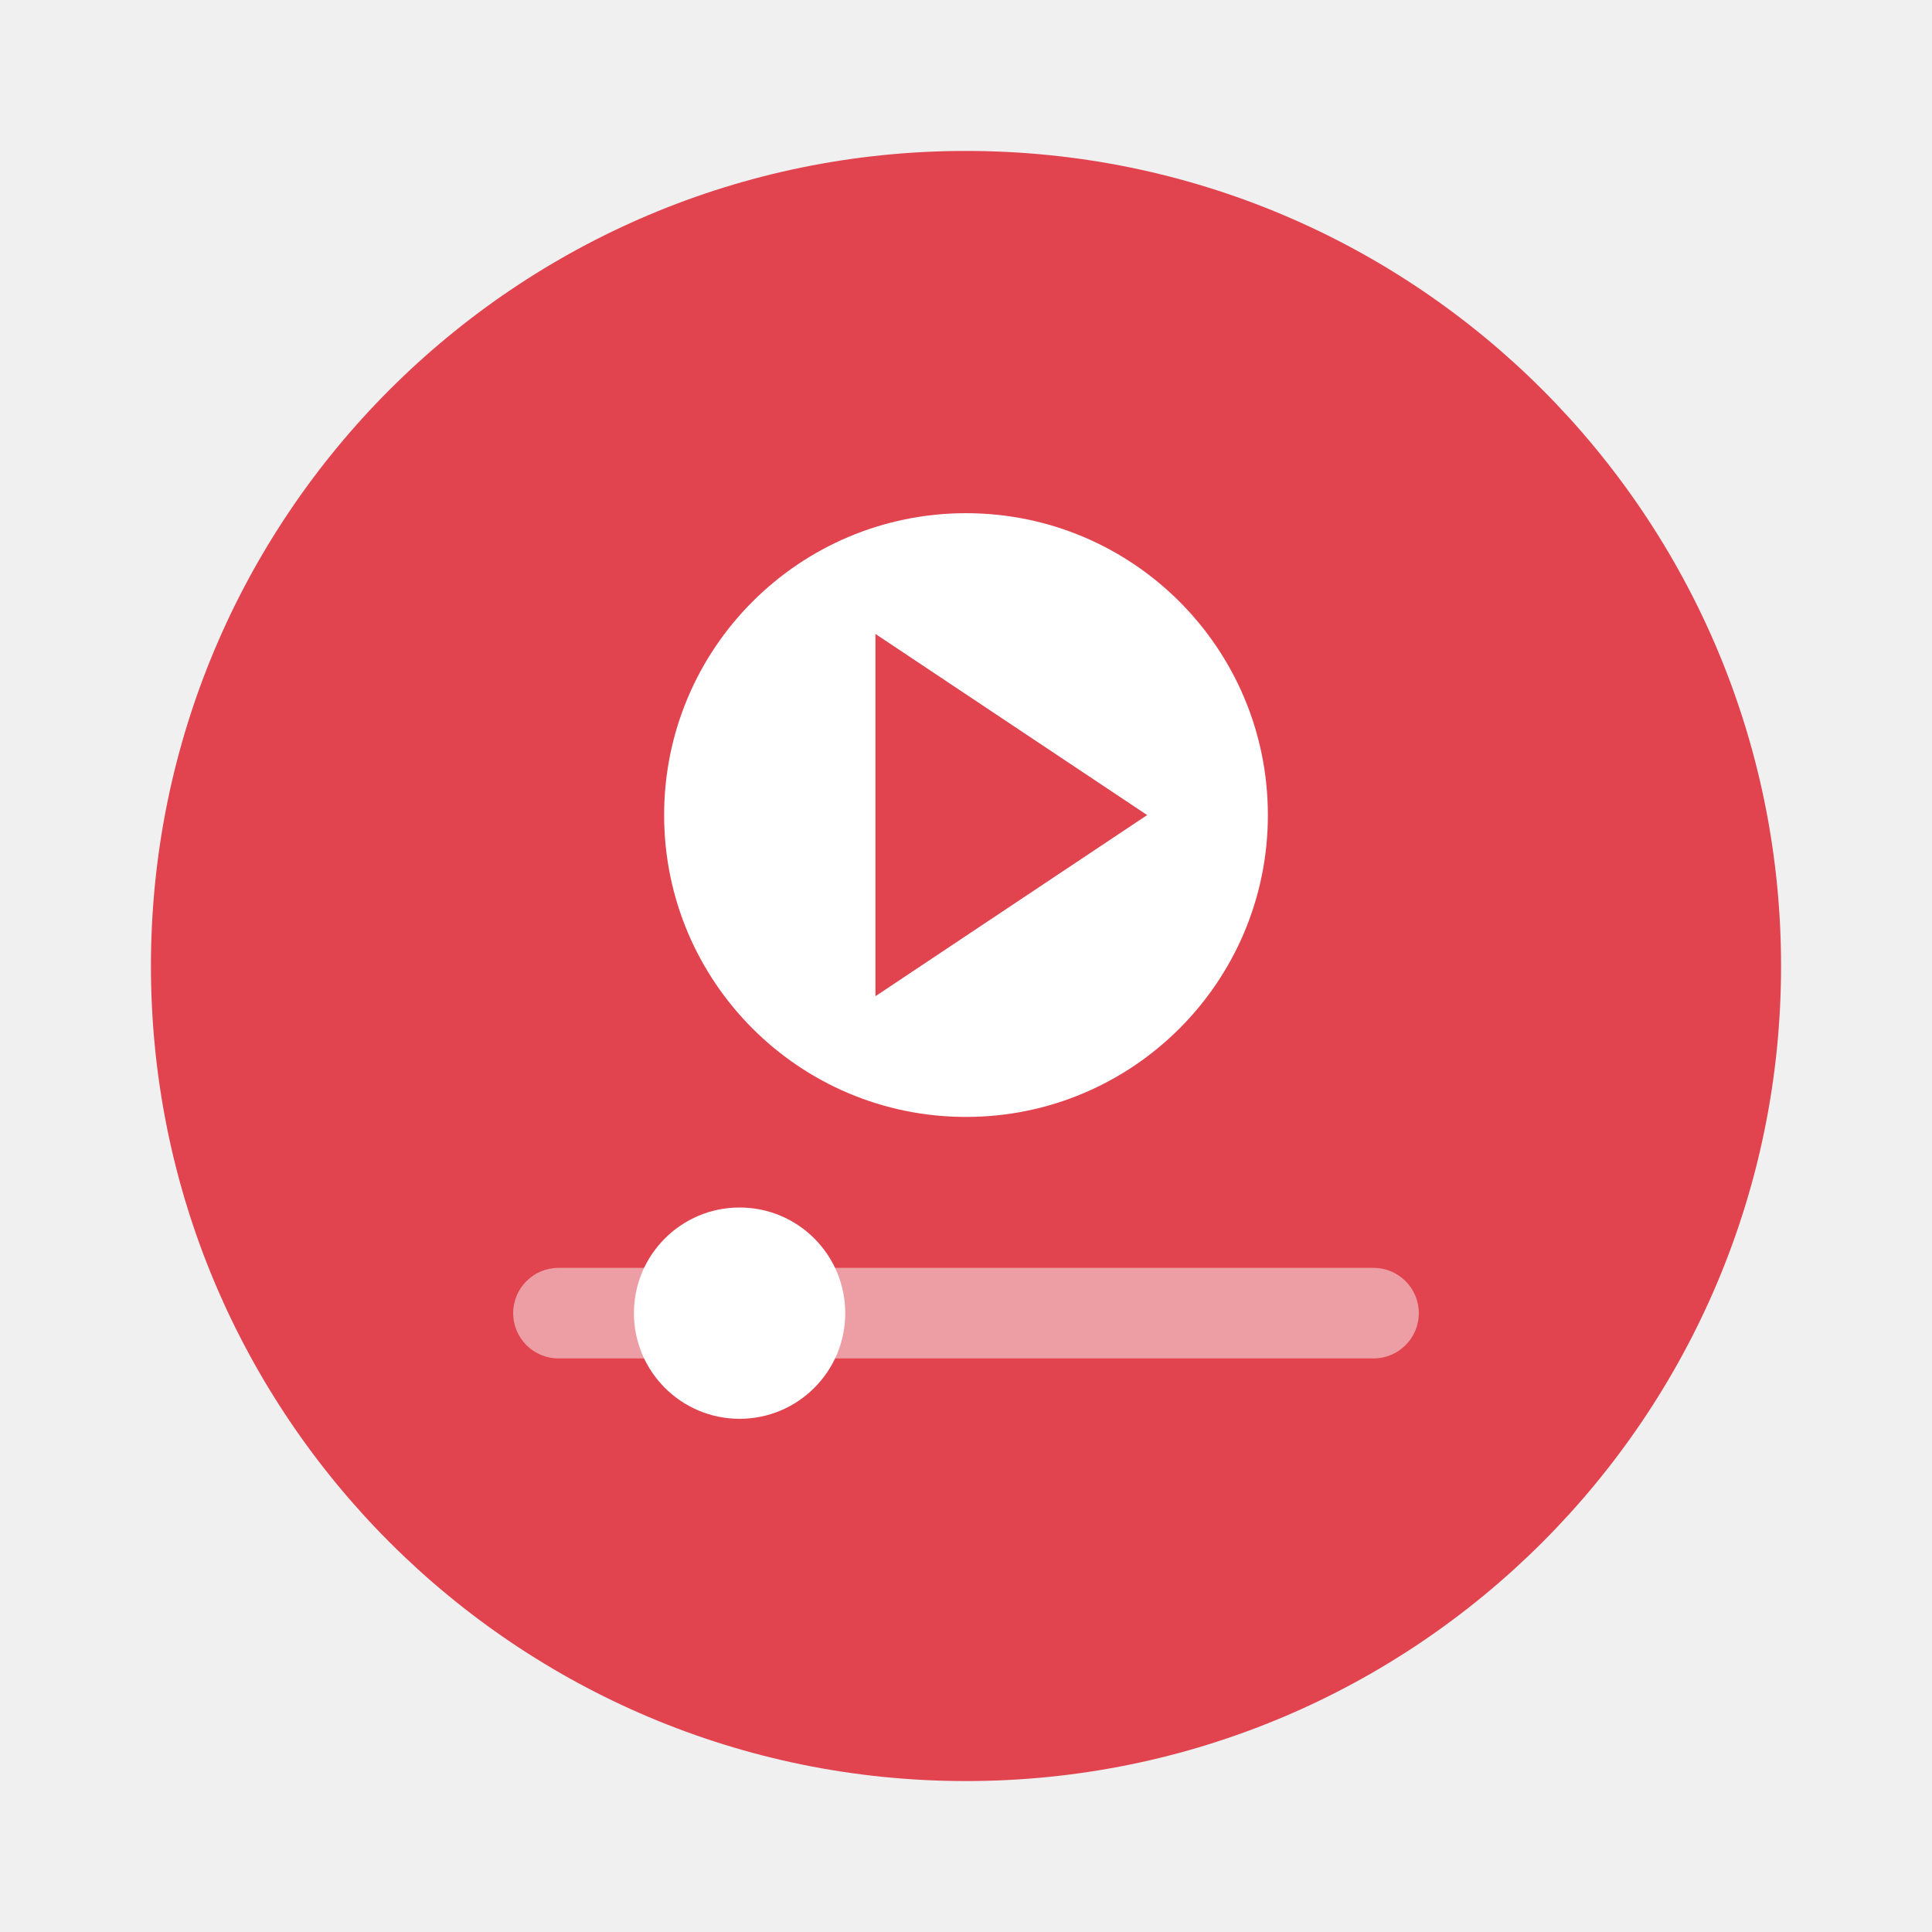
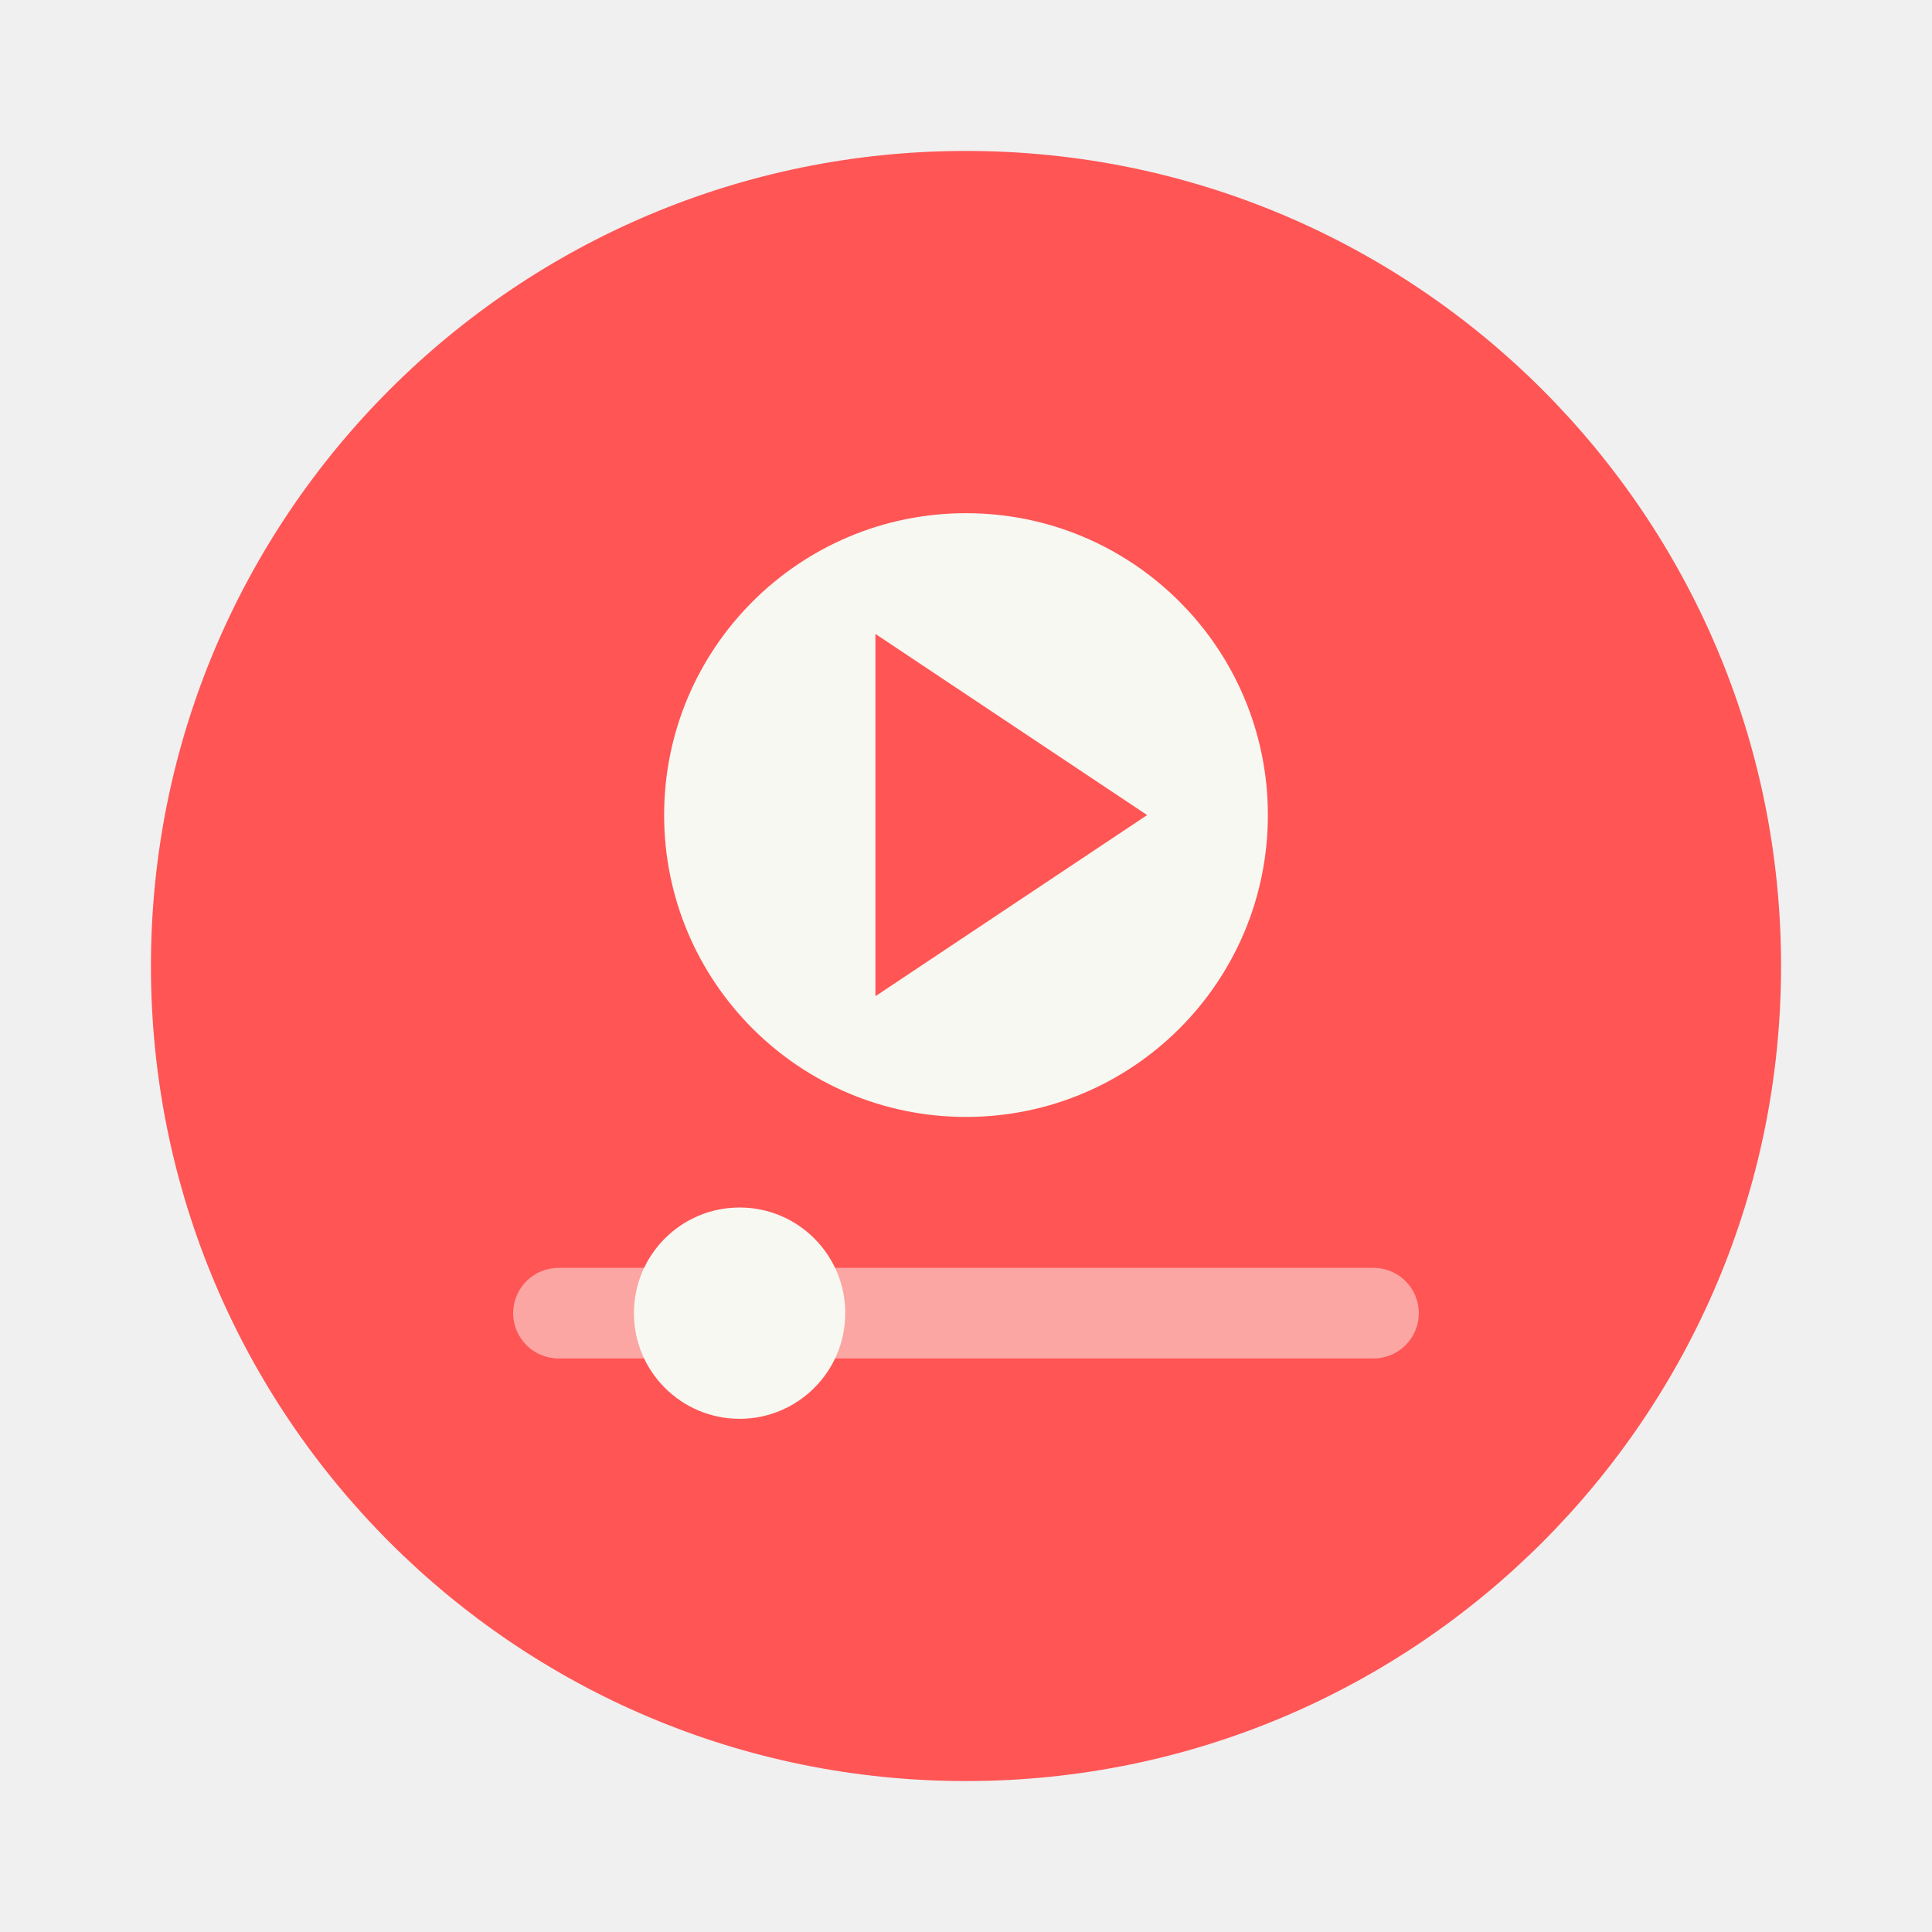
- <svg xmlns="http://www.w3.org/2000/svg" width="64" height="64" version="1.1" viewBox="0 0 64 64">
-   <circle cx="32" cy="32" r="27" fill="#e1434f" stroke-width="1.174" />
-   <rect x="17" y="42" width="30" height="3" rx="1.5" ry="1.5" fill="#f9f9f9" opacity=".5" stroke-width="1.369" style="paint-order:normal" />
-   <circle cx="24.5" cy="43.5" r="3.5" fill="#fff" stroke-width="1.167" style="paint-order:normal" />
-   <path d="m32 17c-5.523 0-10 4.477-10 10s4.477 10 10 10 10-4.477 10-10-4.477-10-10-10zm-3 4 9 6-9 6z" fill="#fff" stroke-width="1.25" style="paint-order:normal" />
+ <svg xmlns="http://www.w3.org/2000/svg" width="64" height="64" version="1.1" viewBox="0 0 64 64" id="svg10">
+   <defs id="defs14" />
+   <circle cx="32" cy="32" r="27" fill="#e1434f" stroke-width="1.174" id="circle2" style="fill:#ff5555" />
+   <rect x="17" y="42" width="30" height="3" rx="1.5" ry="1.5" fill="#f9f9f9" opacity=".5" stroke-width="1.369" style="paint-order:normal;fill:#f8f8f2" id="rect4" />
+   <circle cx="24.5" cy="43.5" r="3.5" fill="#fff" stroke-width="1.167" style="paint-order:normal;fill:#f8f8f2" id="circle6" />
+   <path d="m32 17c-5.523 0-10 4.477-10 10s4.477 10 10 10 10-4.477 10-10-4.477-10-10-10zm-3 4 9 6-9 6z" fill="#fff" stroke-width="1.25" style="paint-order:normal;fill:#f8f8f2" id="path8" />
</svg>
